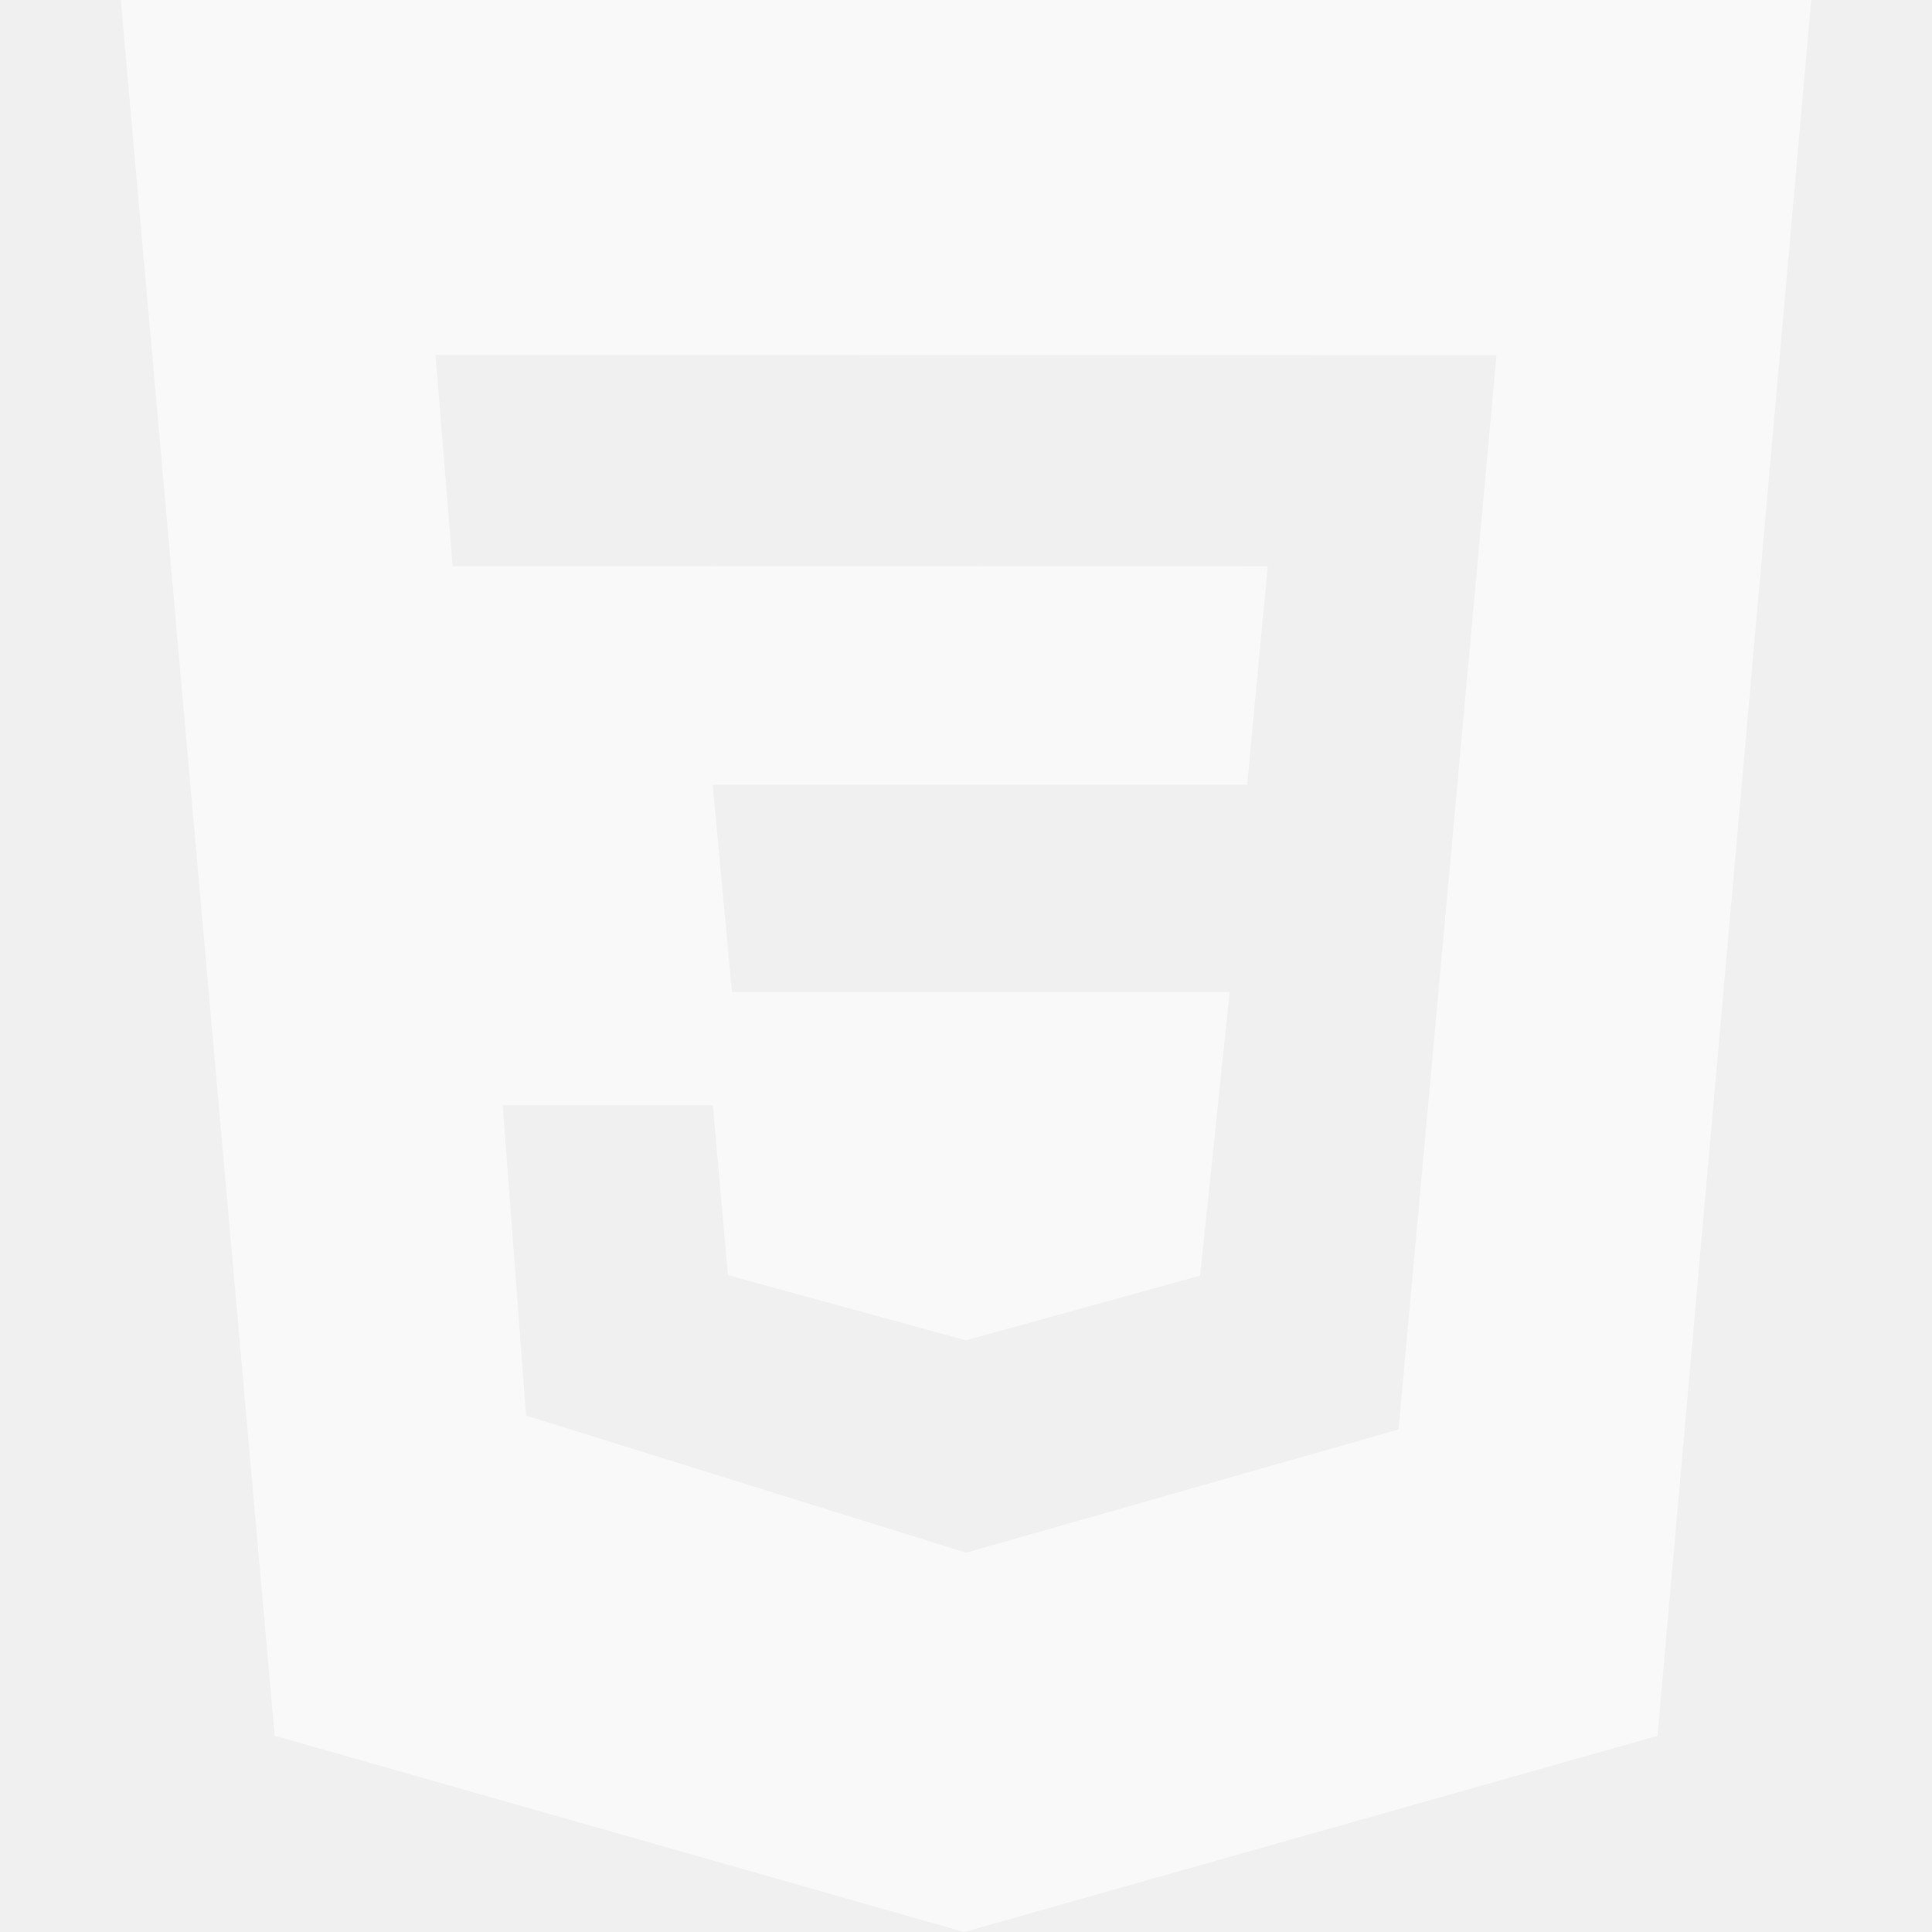
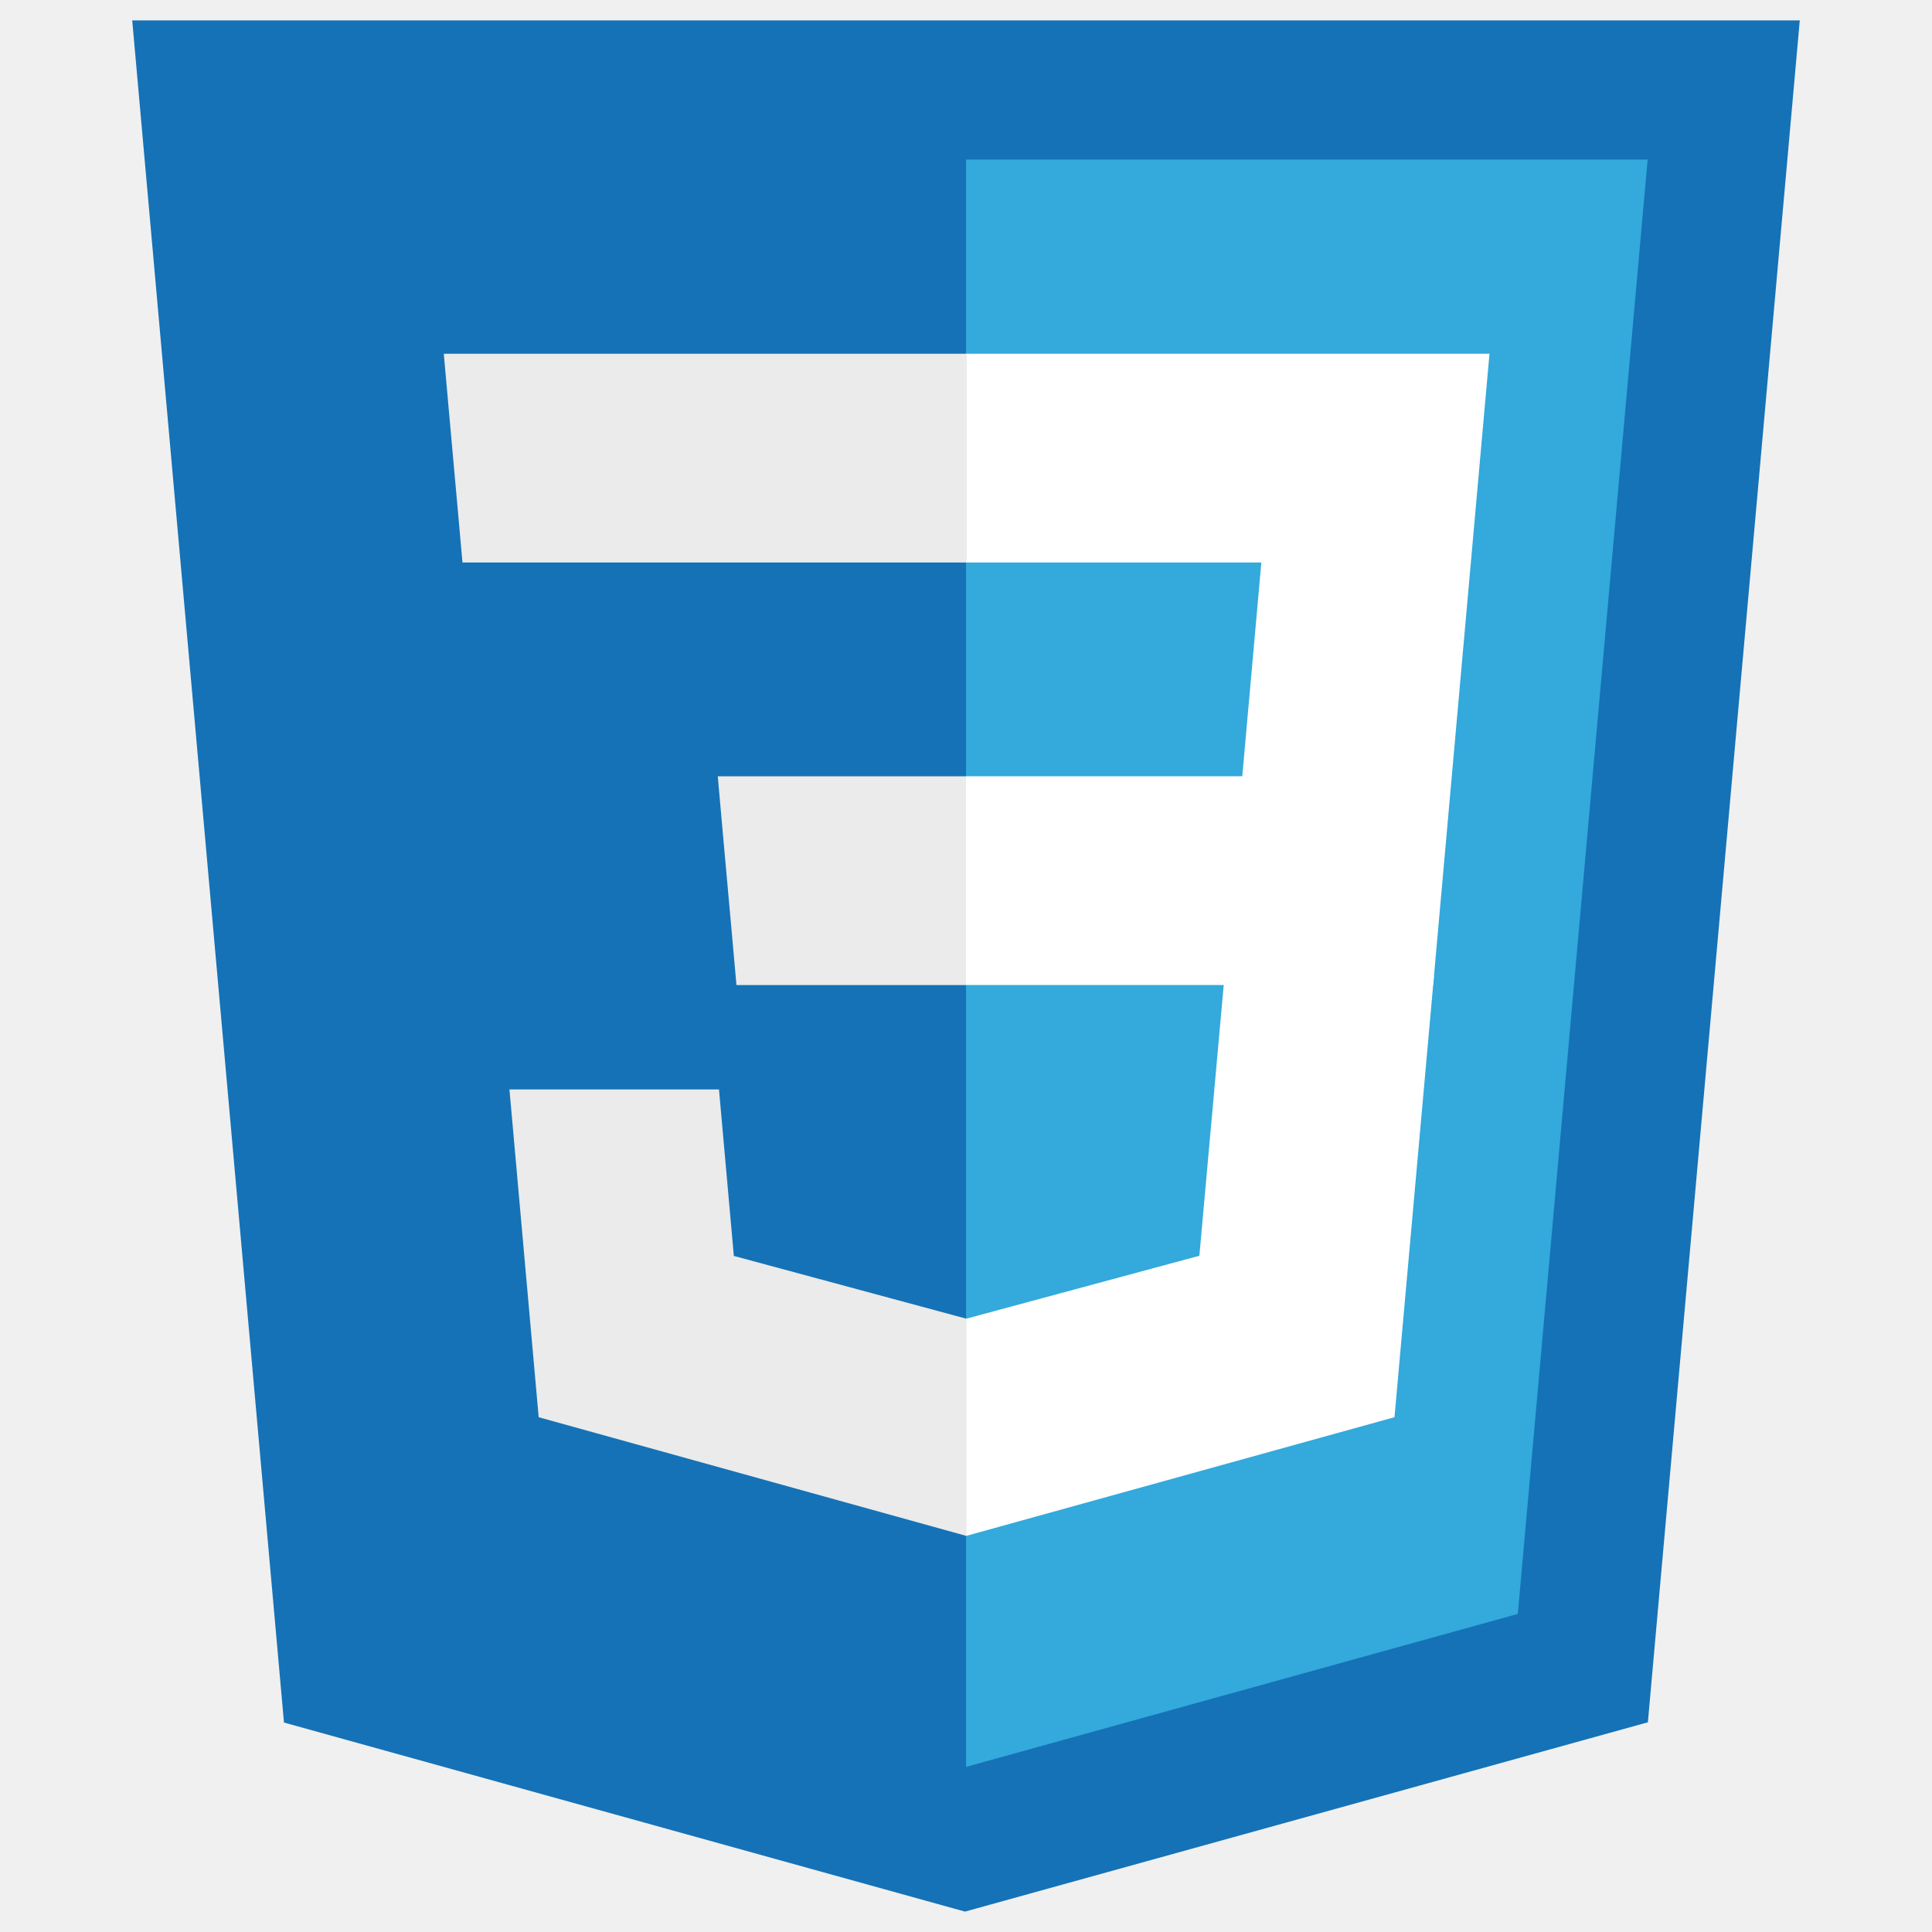
- <svg xmlns="http://www.w3.org/2000/svg" role="img" viewBox="0 0 24 24">
-   <path fill="#f9f9f9" d="M1.5 0h21l-1.91 21.563L11.977 24l-8.565-2.438L1.5 0zm17.09 4.413L5.41 4.41l.213 2.622 10.125.002-.255 2.716h-6.64l.24 2.573h6.182l-.366 3.523-2.91.804-2.956-.81-.188-2.11h-2.61l.29 3.855L12 19.288l5.373-1.53L18.59 4.414z" />
+ <svg xmlns="http://www.w3.org/2000/svg" viewBox="0 0 128 128">
+   <path fill="#1572B6" d="M18.814 114.123L8.76 1.352h110.48l-10.064 112.754-45.243 12.543-45.119-12.526z" />
+   <path fill="#33A9DC" d="M64.001 117.062l36.559-10.136 8.601-96.354h-45.16v106.49z" />
+   <path fill="#fff" d="M64.001 51.429h18.302l1.264-14.163H64.001V23.435h34.682l-.332 3.711-3.4 38.114h-30.95V51.429z" />
+   <path fill="#EBEBEB" d="M64.083 87.349l-.061.018-15.403-4.159-.985-11.031H33.752l1.937 21.717 28.331 7.863.063-.018v-14.39z" />
+   <path fill="#fff" d="M81.127 64.675l-1.666 18.522-15.426 4.164v14.39l28.354-7.858.208-2.337 2.406-26.881H81.127z" />
+   <path fill="#EBEBEB" d="M64.048 23.435v13.831H30.64l-.277-3.108-.63-7.012-.331-3.711h34.646zm-.047 27.996v13.831H48.792l-.277-3.108-.631-7.012-.33-3.711h16.447z" />
</svg>
